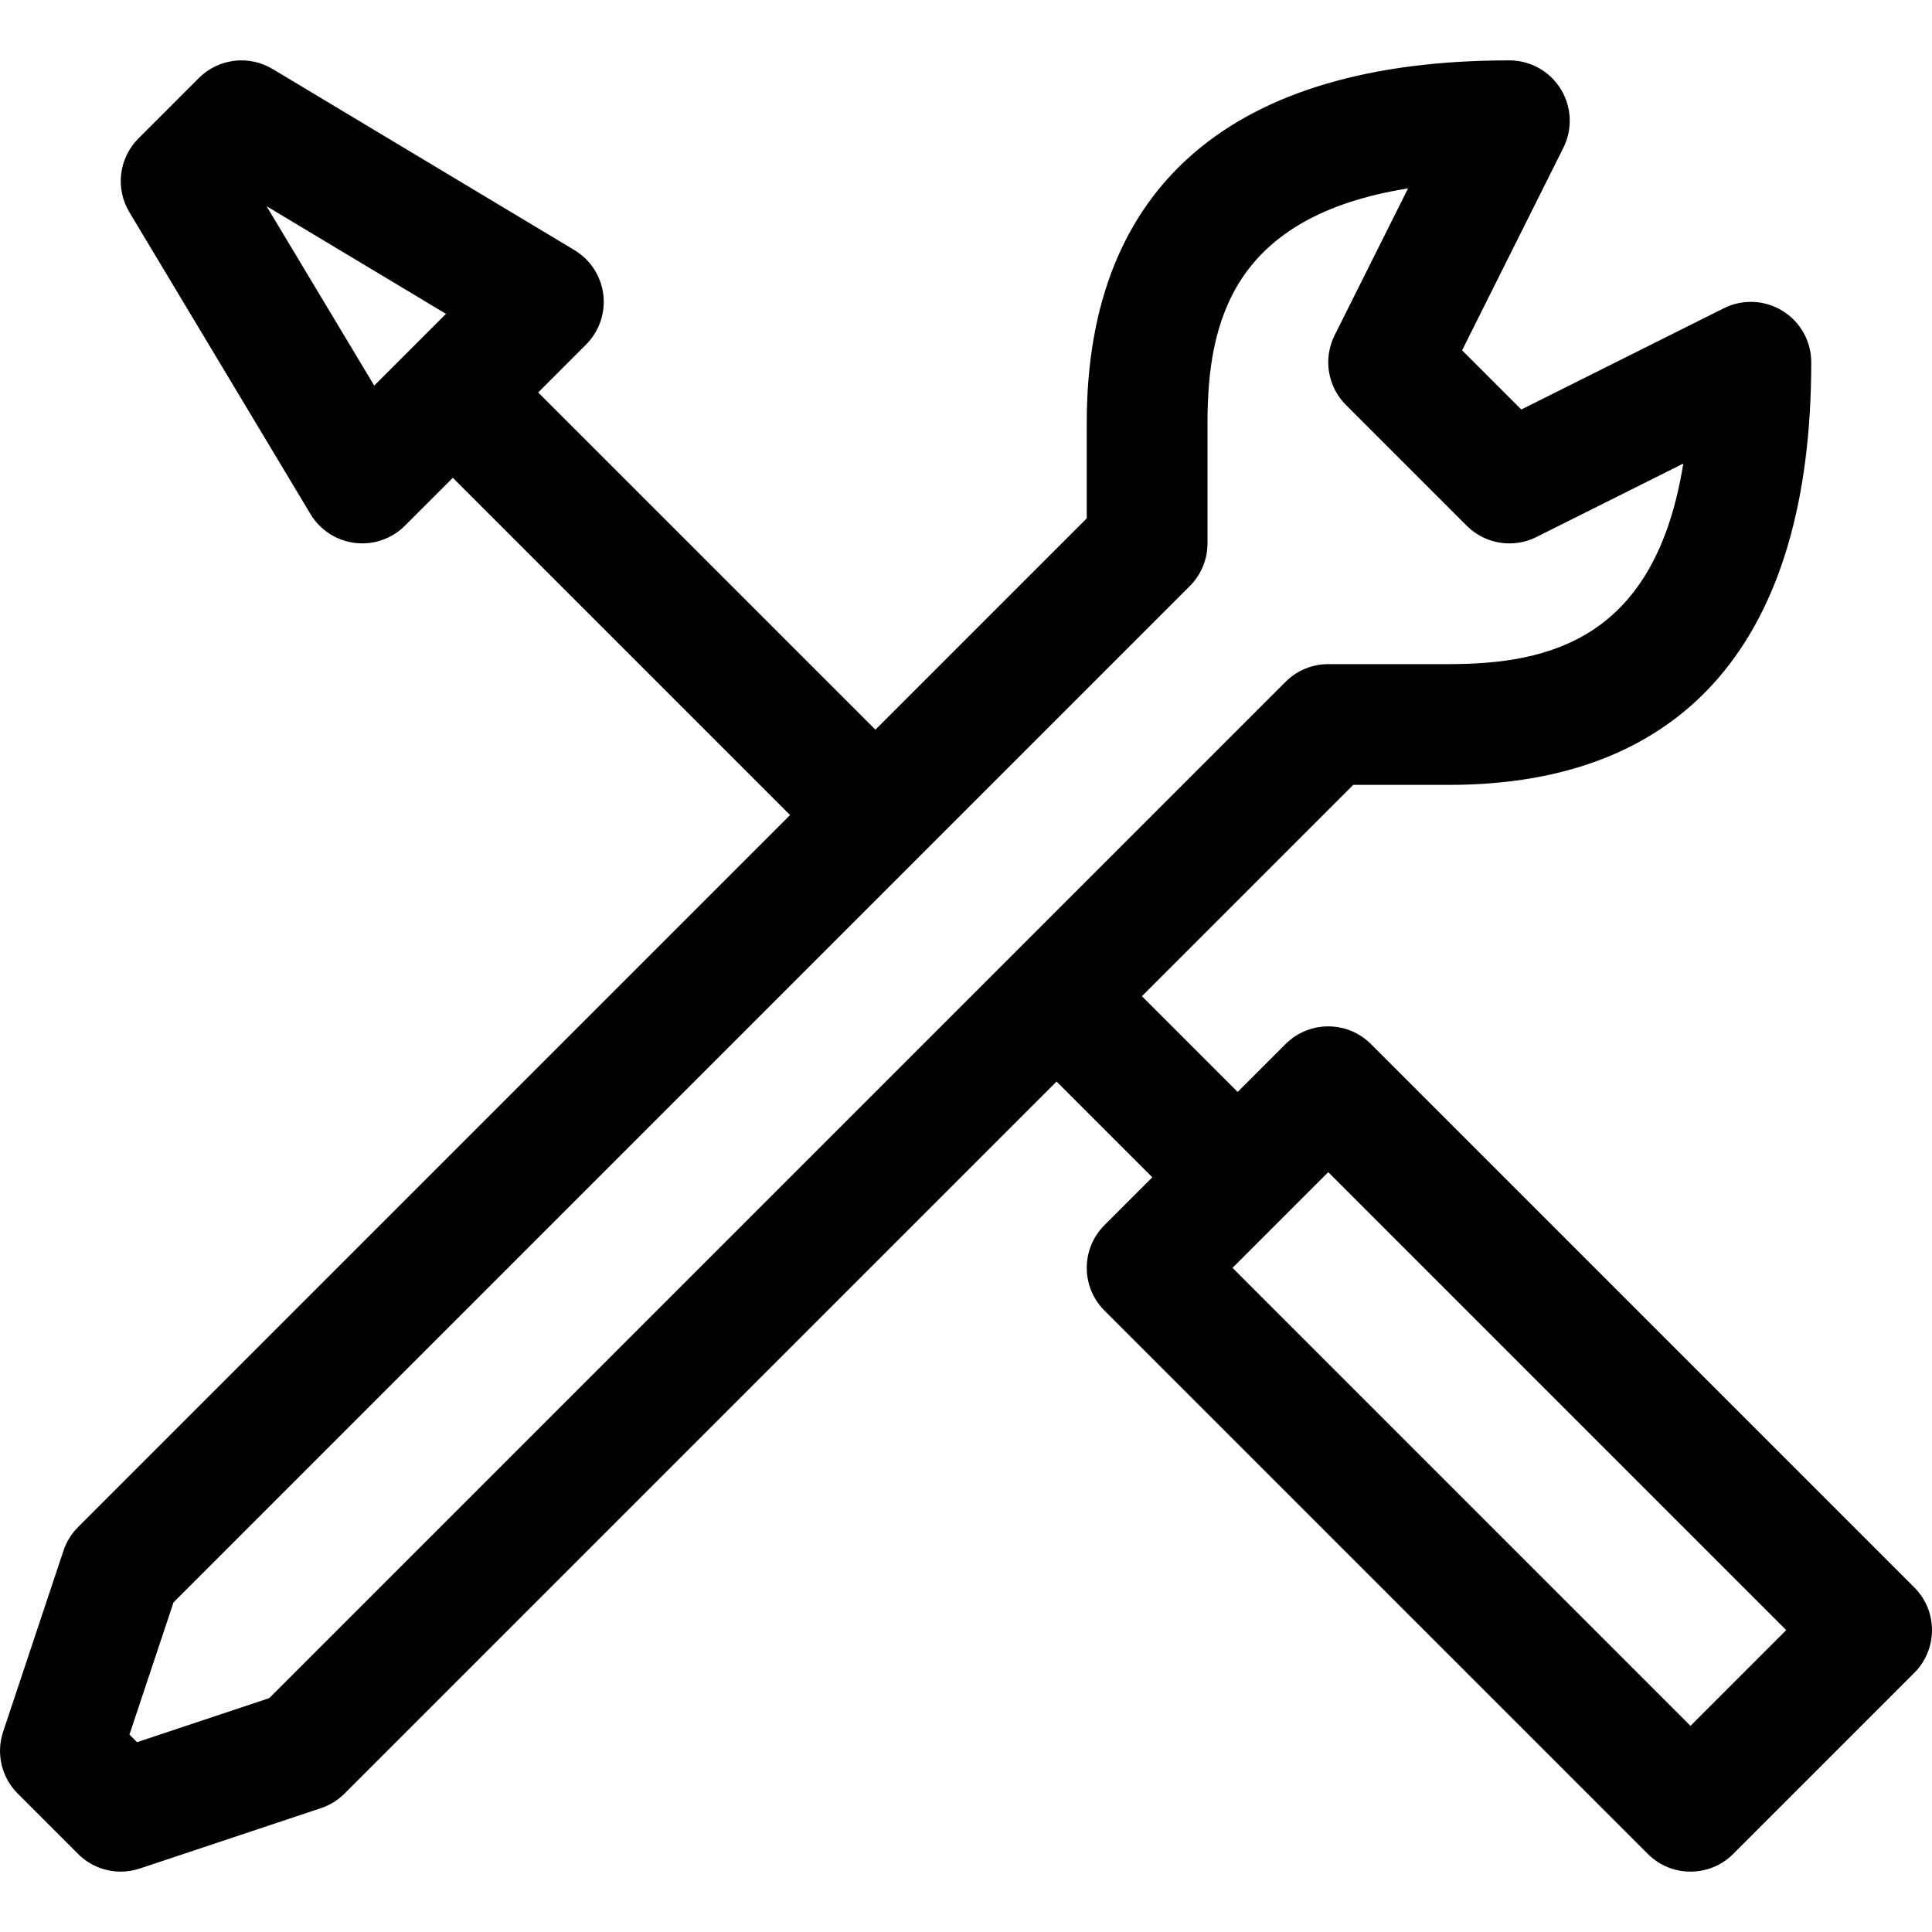
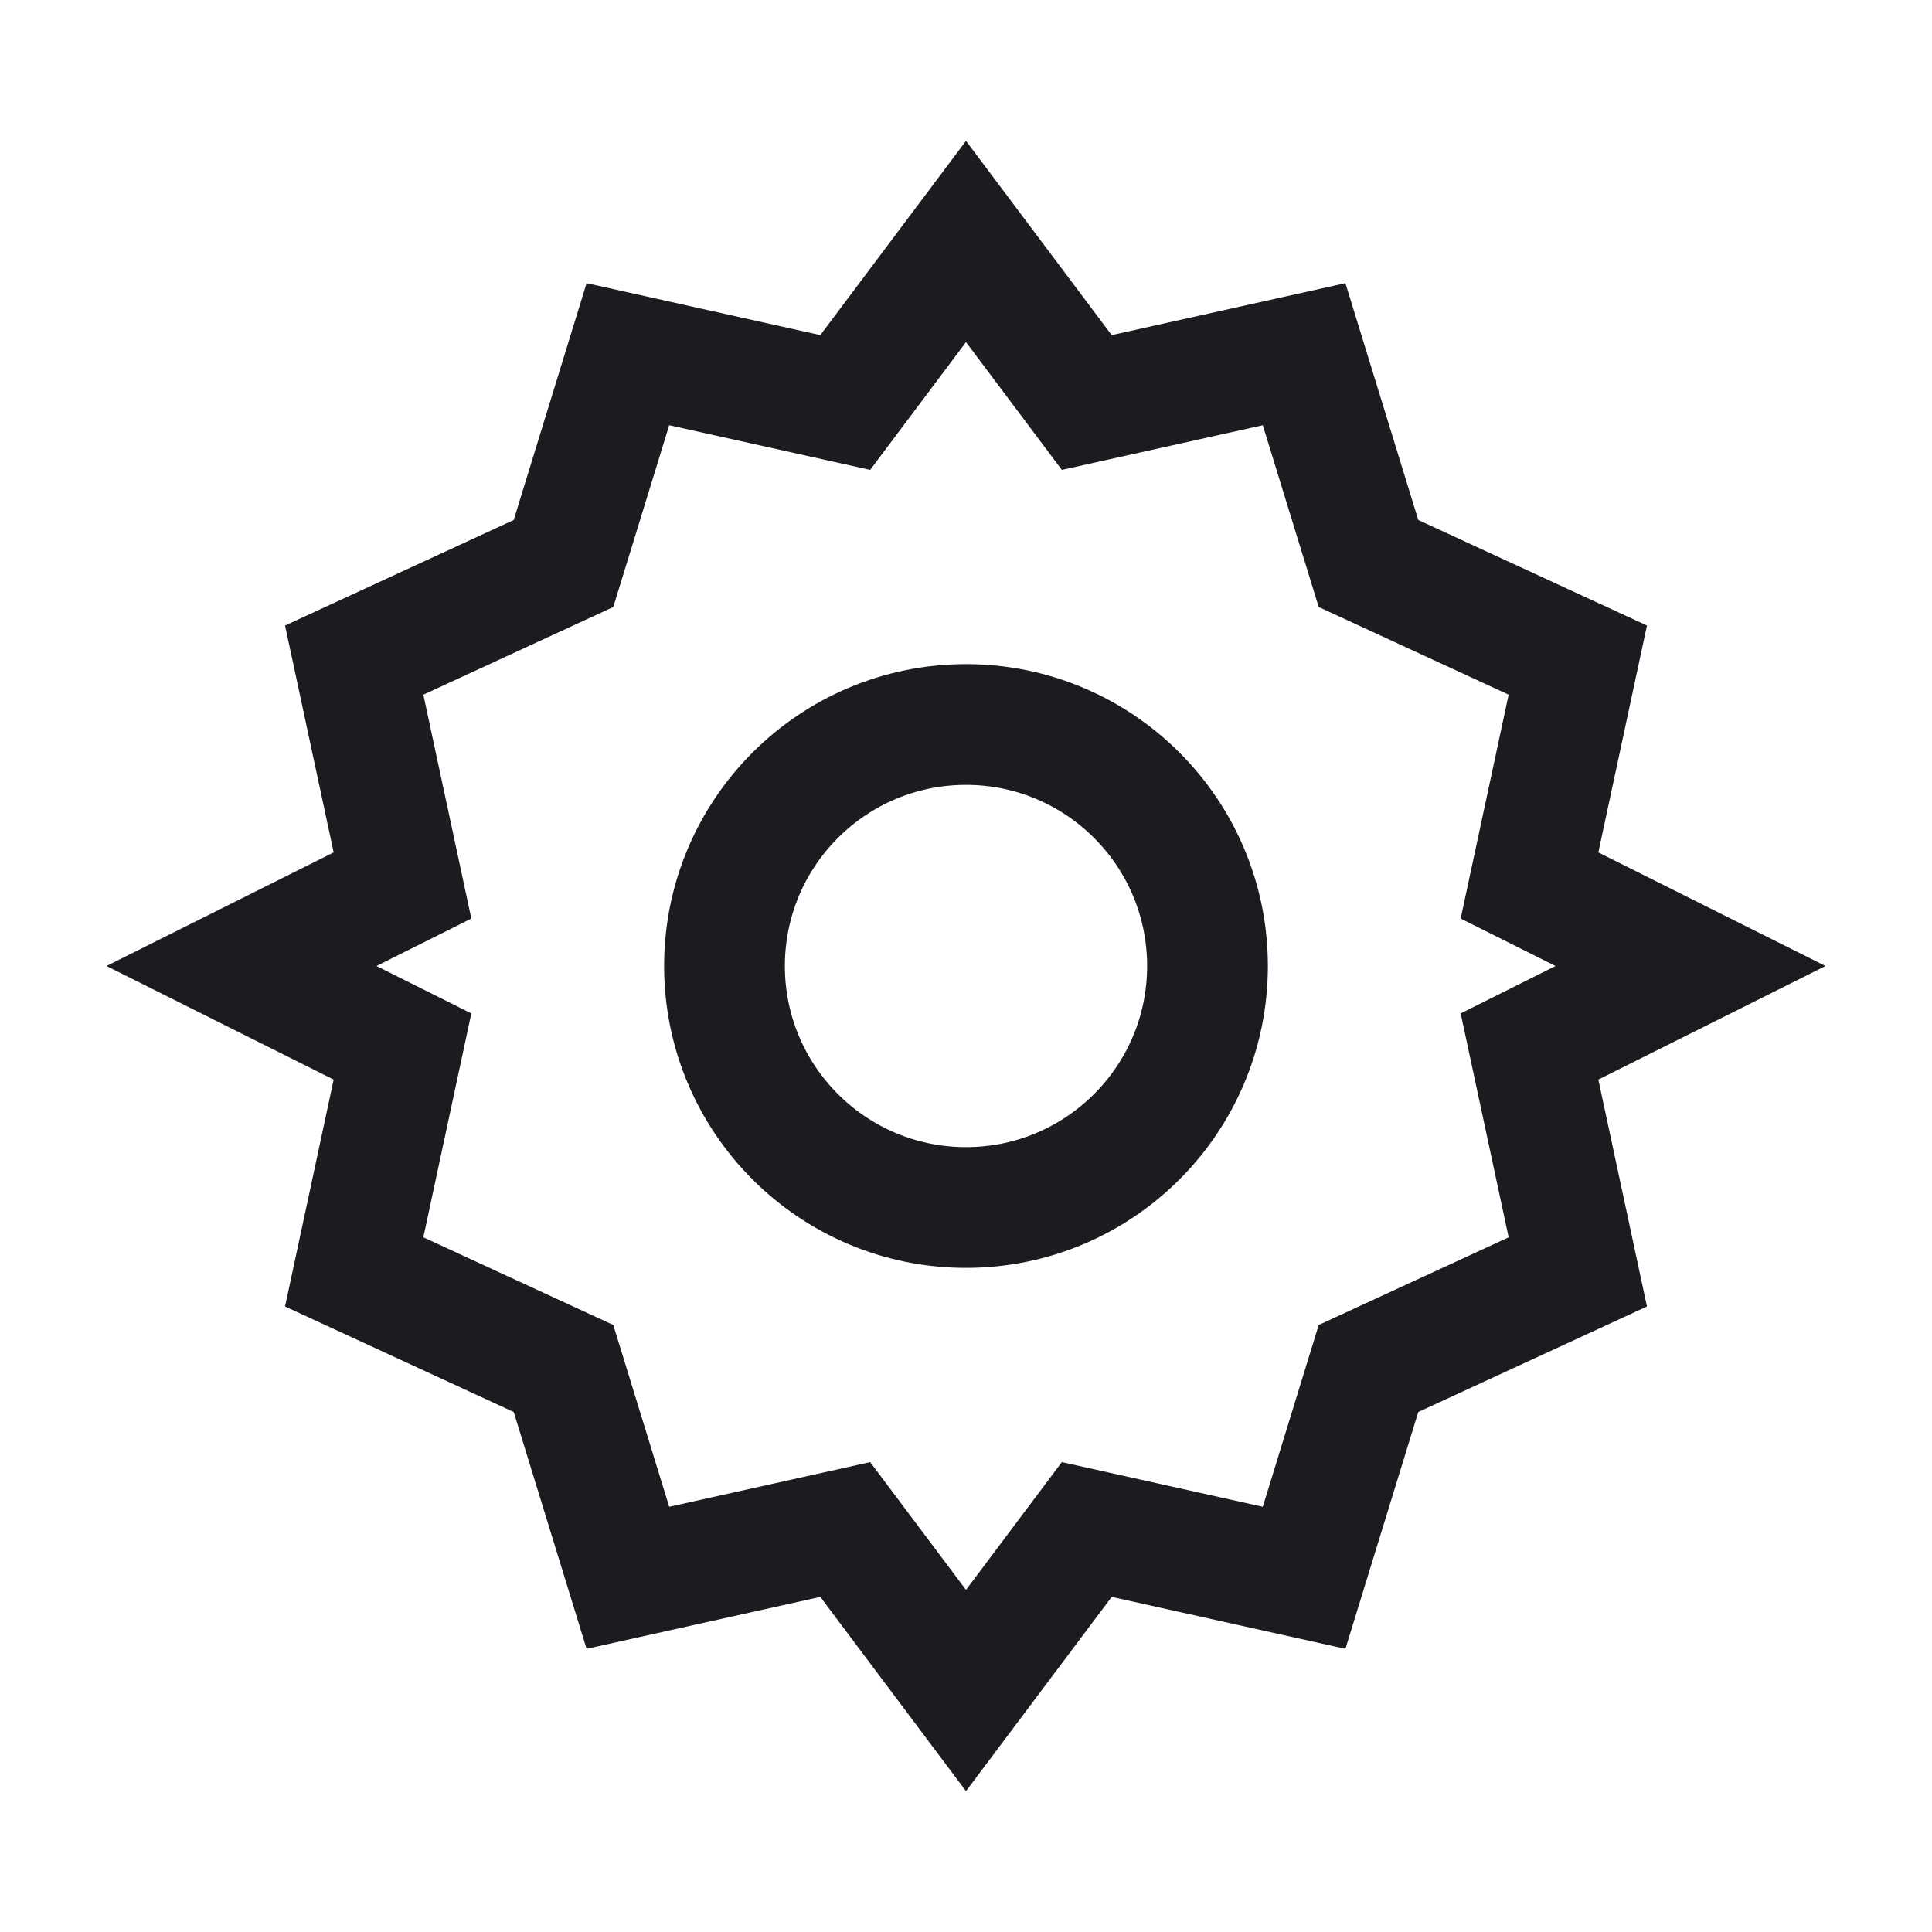
- <svg xmlns="http://www.w3.org/2000/svg" fill="#000000" version="1.1" id="Ebene_1" width="800px" height="800px" viewBox="0 0 64 64" enable-background="new 0 0 64 64" xml:space="preserve">
-   <g>
-     <path d="M45.414,34.586c-0.78-0.781-2.048-0.781-2.828,0L41,36.172L37.828,33l7-7H48c7.851,0,12-4.841,12-14   c0-0.693-0.359-1.337-0.949-1.701c-0.589-0.365-1.326-0.398-1.946-0.088l-6.71,3.355l-1.961-1.961l3.355-6.71   c0.31-0.62,0.277-1.356-0.088-1.946C51.337,2.359,50.693,2,50,2c-9.159,0-14,4.149-14,12v3.171l-7,7L17.828,13l1.586-1.586   c0.436-0.436,0.646-1.047,0.571-1.658c-0.075-0.611-0.428-1.154-0.956-1.471l-10-6C8.243,1.812,7.235,1.937,6.586,2.586l-2,2   C3.937,5.235,3.813,6.242,4.285,7.029l6,10c0.317,0.528,0.859,0.881,1.471,0.956C11.837,17.995,11.919,18,12,18   c0.527,0,1.037-0.208,1.414-0.586L15,15.828L26.172,27L2.586,50.586c-0.22,0.219-0.385,0.487-0.483,0.782l-2,6   c-0.239,0.719-0.052,1.511,0.483,2.046l2,2C2.967,61.795,3.478,62,4,62c0.211,0,0.425-0.034,0.632-0.103l6-2   c0.295-0.098,0.562-0.264,0.782-0.483L35,35.828L38.172,39l-1.586,1.586c-0.781,0.781-0.781,2.047,0,2.828l18,18   C54.976,61.805,55.488,62,56,62s1.024-0.195,1.414-0.586l6-6c0.781-0.781,0.781-2.047,0-2.828L45.414,34.586z M12.397,12.774   L8.831,6.831l5.943,3.566L12.397,12.774z M8.919,56.252l-4.379,1.46L4.288,57.46l1.46-4.379l33.666-33.667   C39.789,19.039,40,18.53,40,18v-4c0-3.385,0.87-6.835,6.644-7.76l-2.433,4.866c-0.385,0.77-0.234,1.7,0.375,2.309l4,4   c0.609,0.609,1.54,0.76,2.309,0.375l4.866-2.433C54.835,21.13,51.385,22,48,22h-4c-0.53,0-1.039,0.211-1.414,0.586L8.919,56.252z    M56,57.171L40.829,42L44,38.829L59.171,54L56,57.171z" />
-   </g>
+ <svg xmlns="http://www.w3.org/2000/svg" width="24" height="24" viewBox="0 0 24 24" fill="none" stroke="#1a1c20" stroke-width="1.5" stroke-linecap="square" stroke-linejoin="miter" data-token="--text-primary">
+   <path d="M12 3 L13.5 5 L16.2 4.4 L17 7 L19.6 8.2 L19 11 L21 12 L19 13 L19.6 15.8 L17 17 L16.2 19.6 L13.5 19 L12 21 L10.5 19 L7.8 19.6 L7 17 L4.4 15.8 L5 13 L3 12 L5 11 L4.4 8.2 L7 7 L7.8 4.4 L10.5 5 Z" />
+   <circle cx="12" cy="12" r="3" />
</svg>
